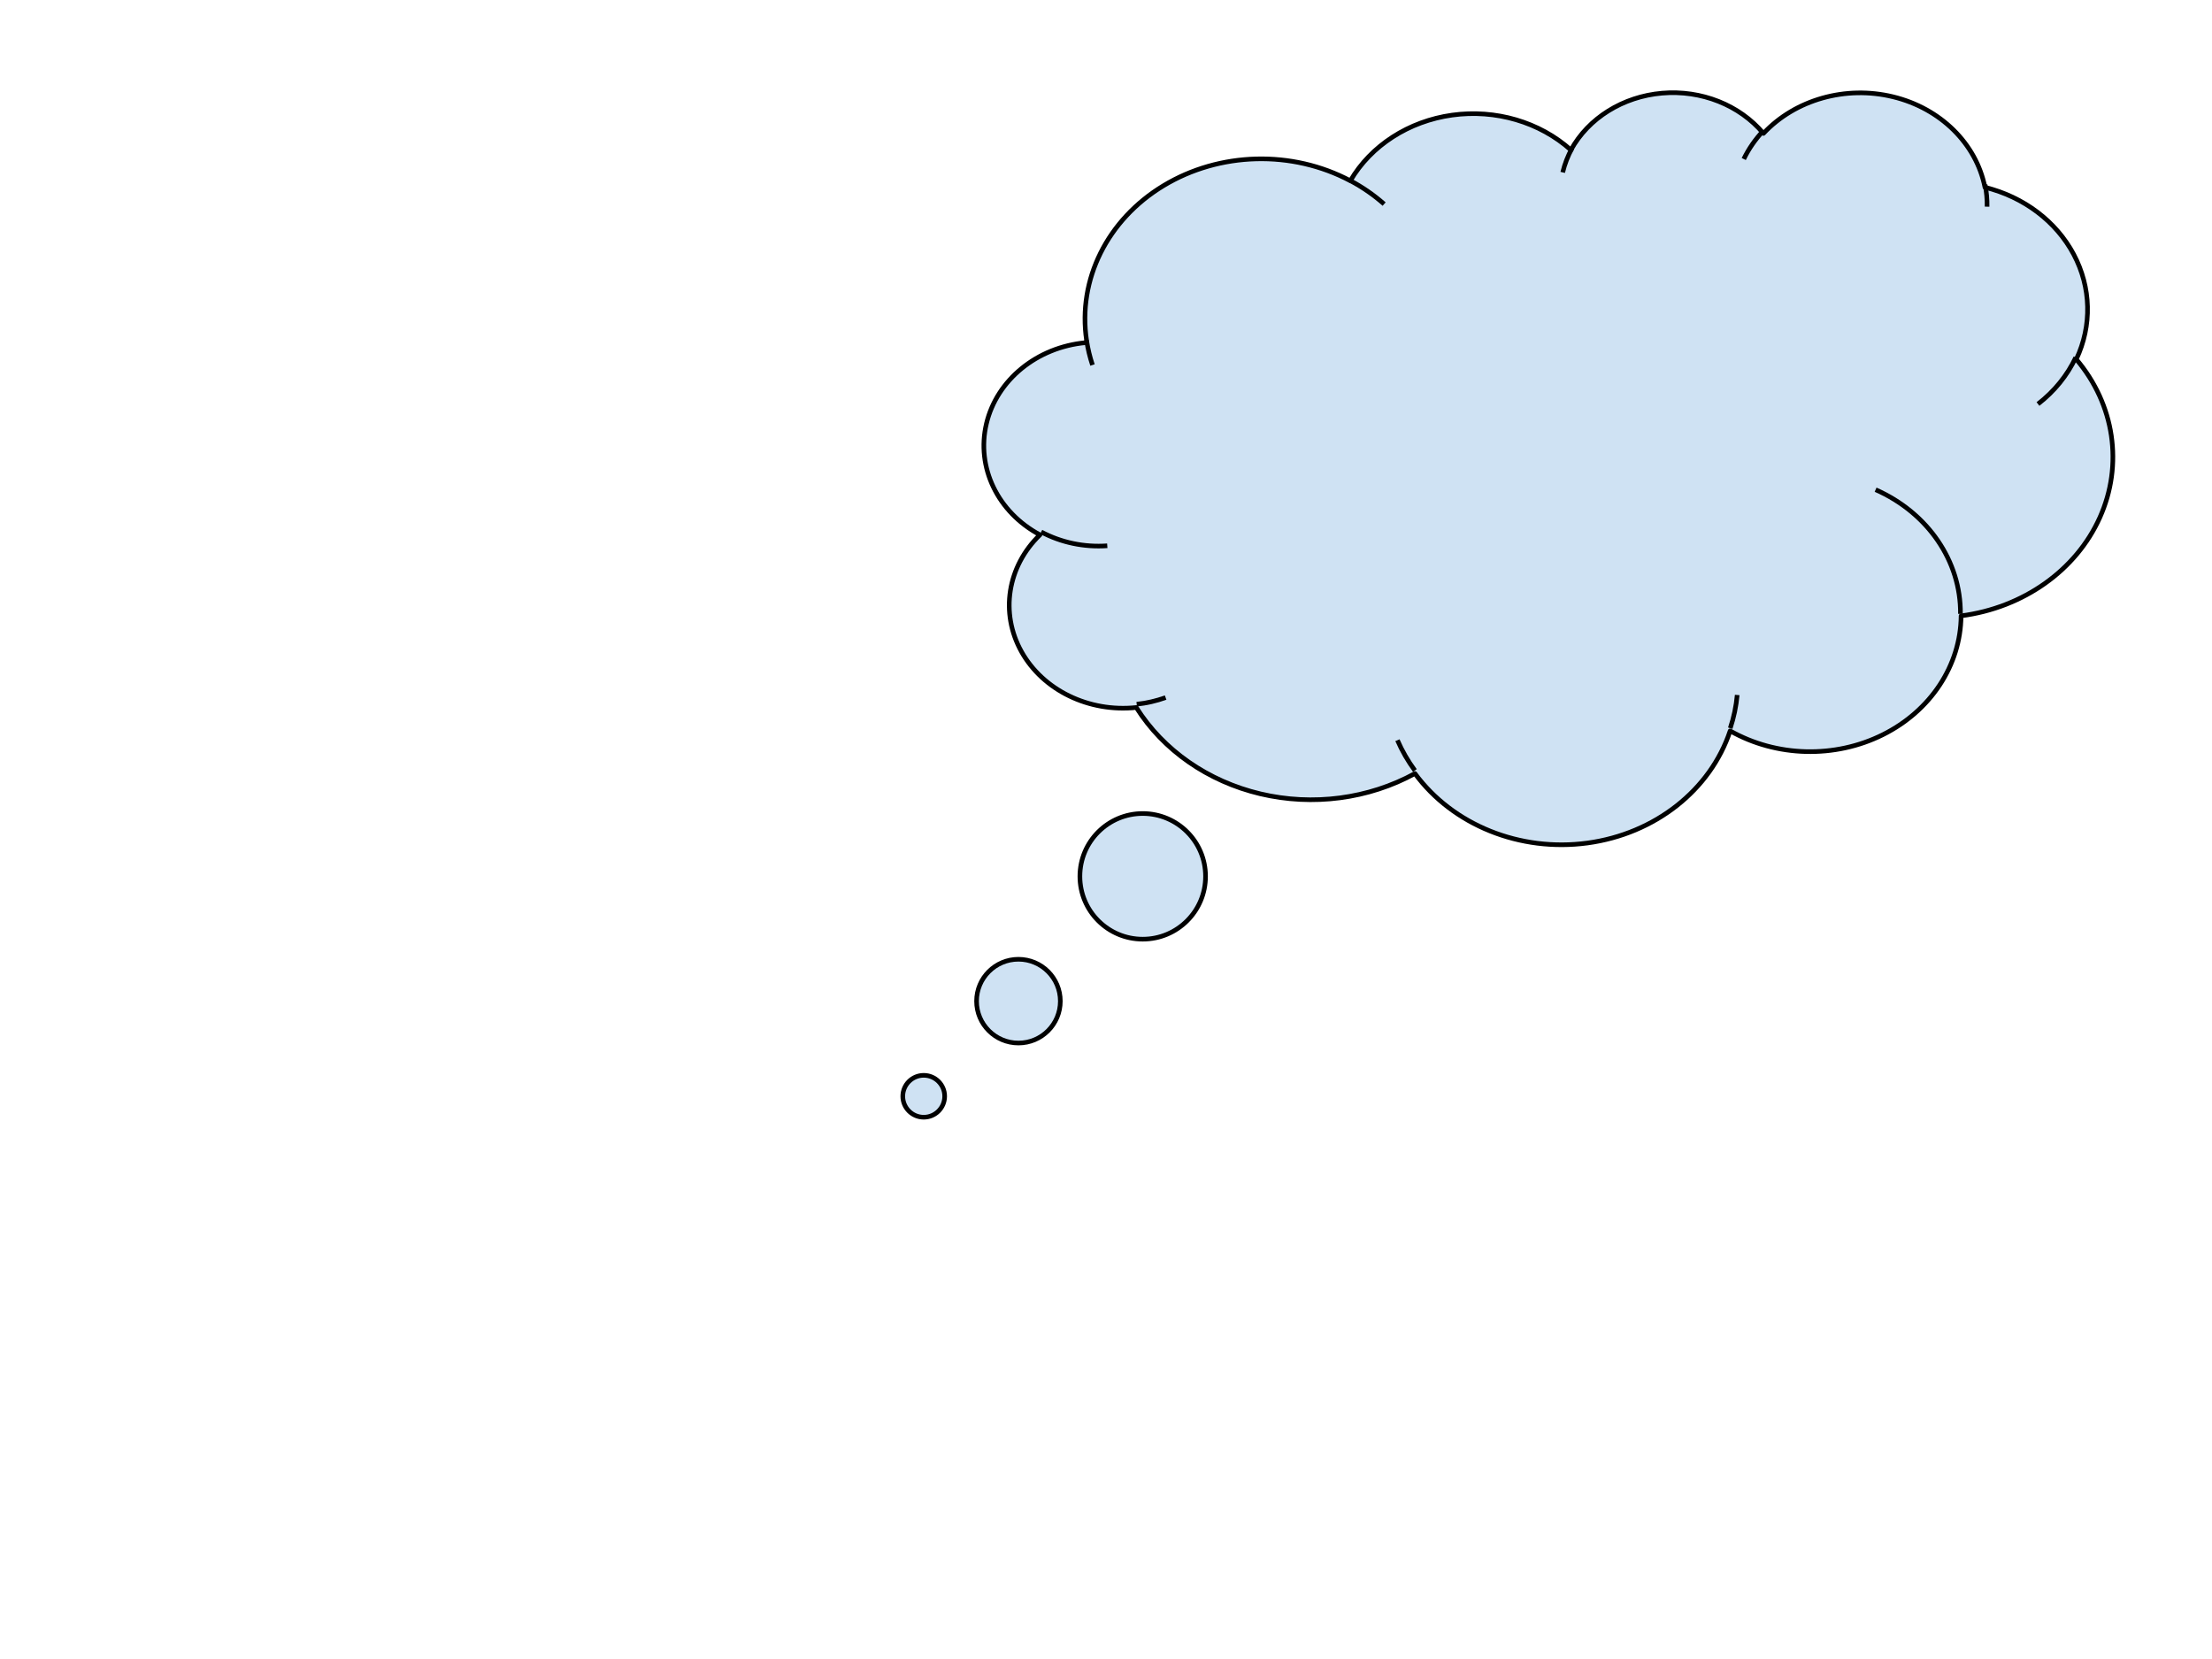
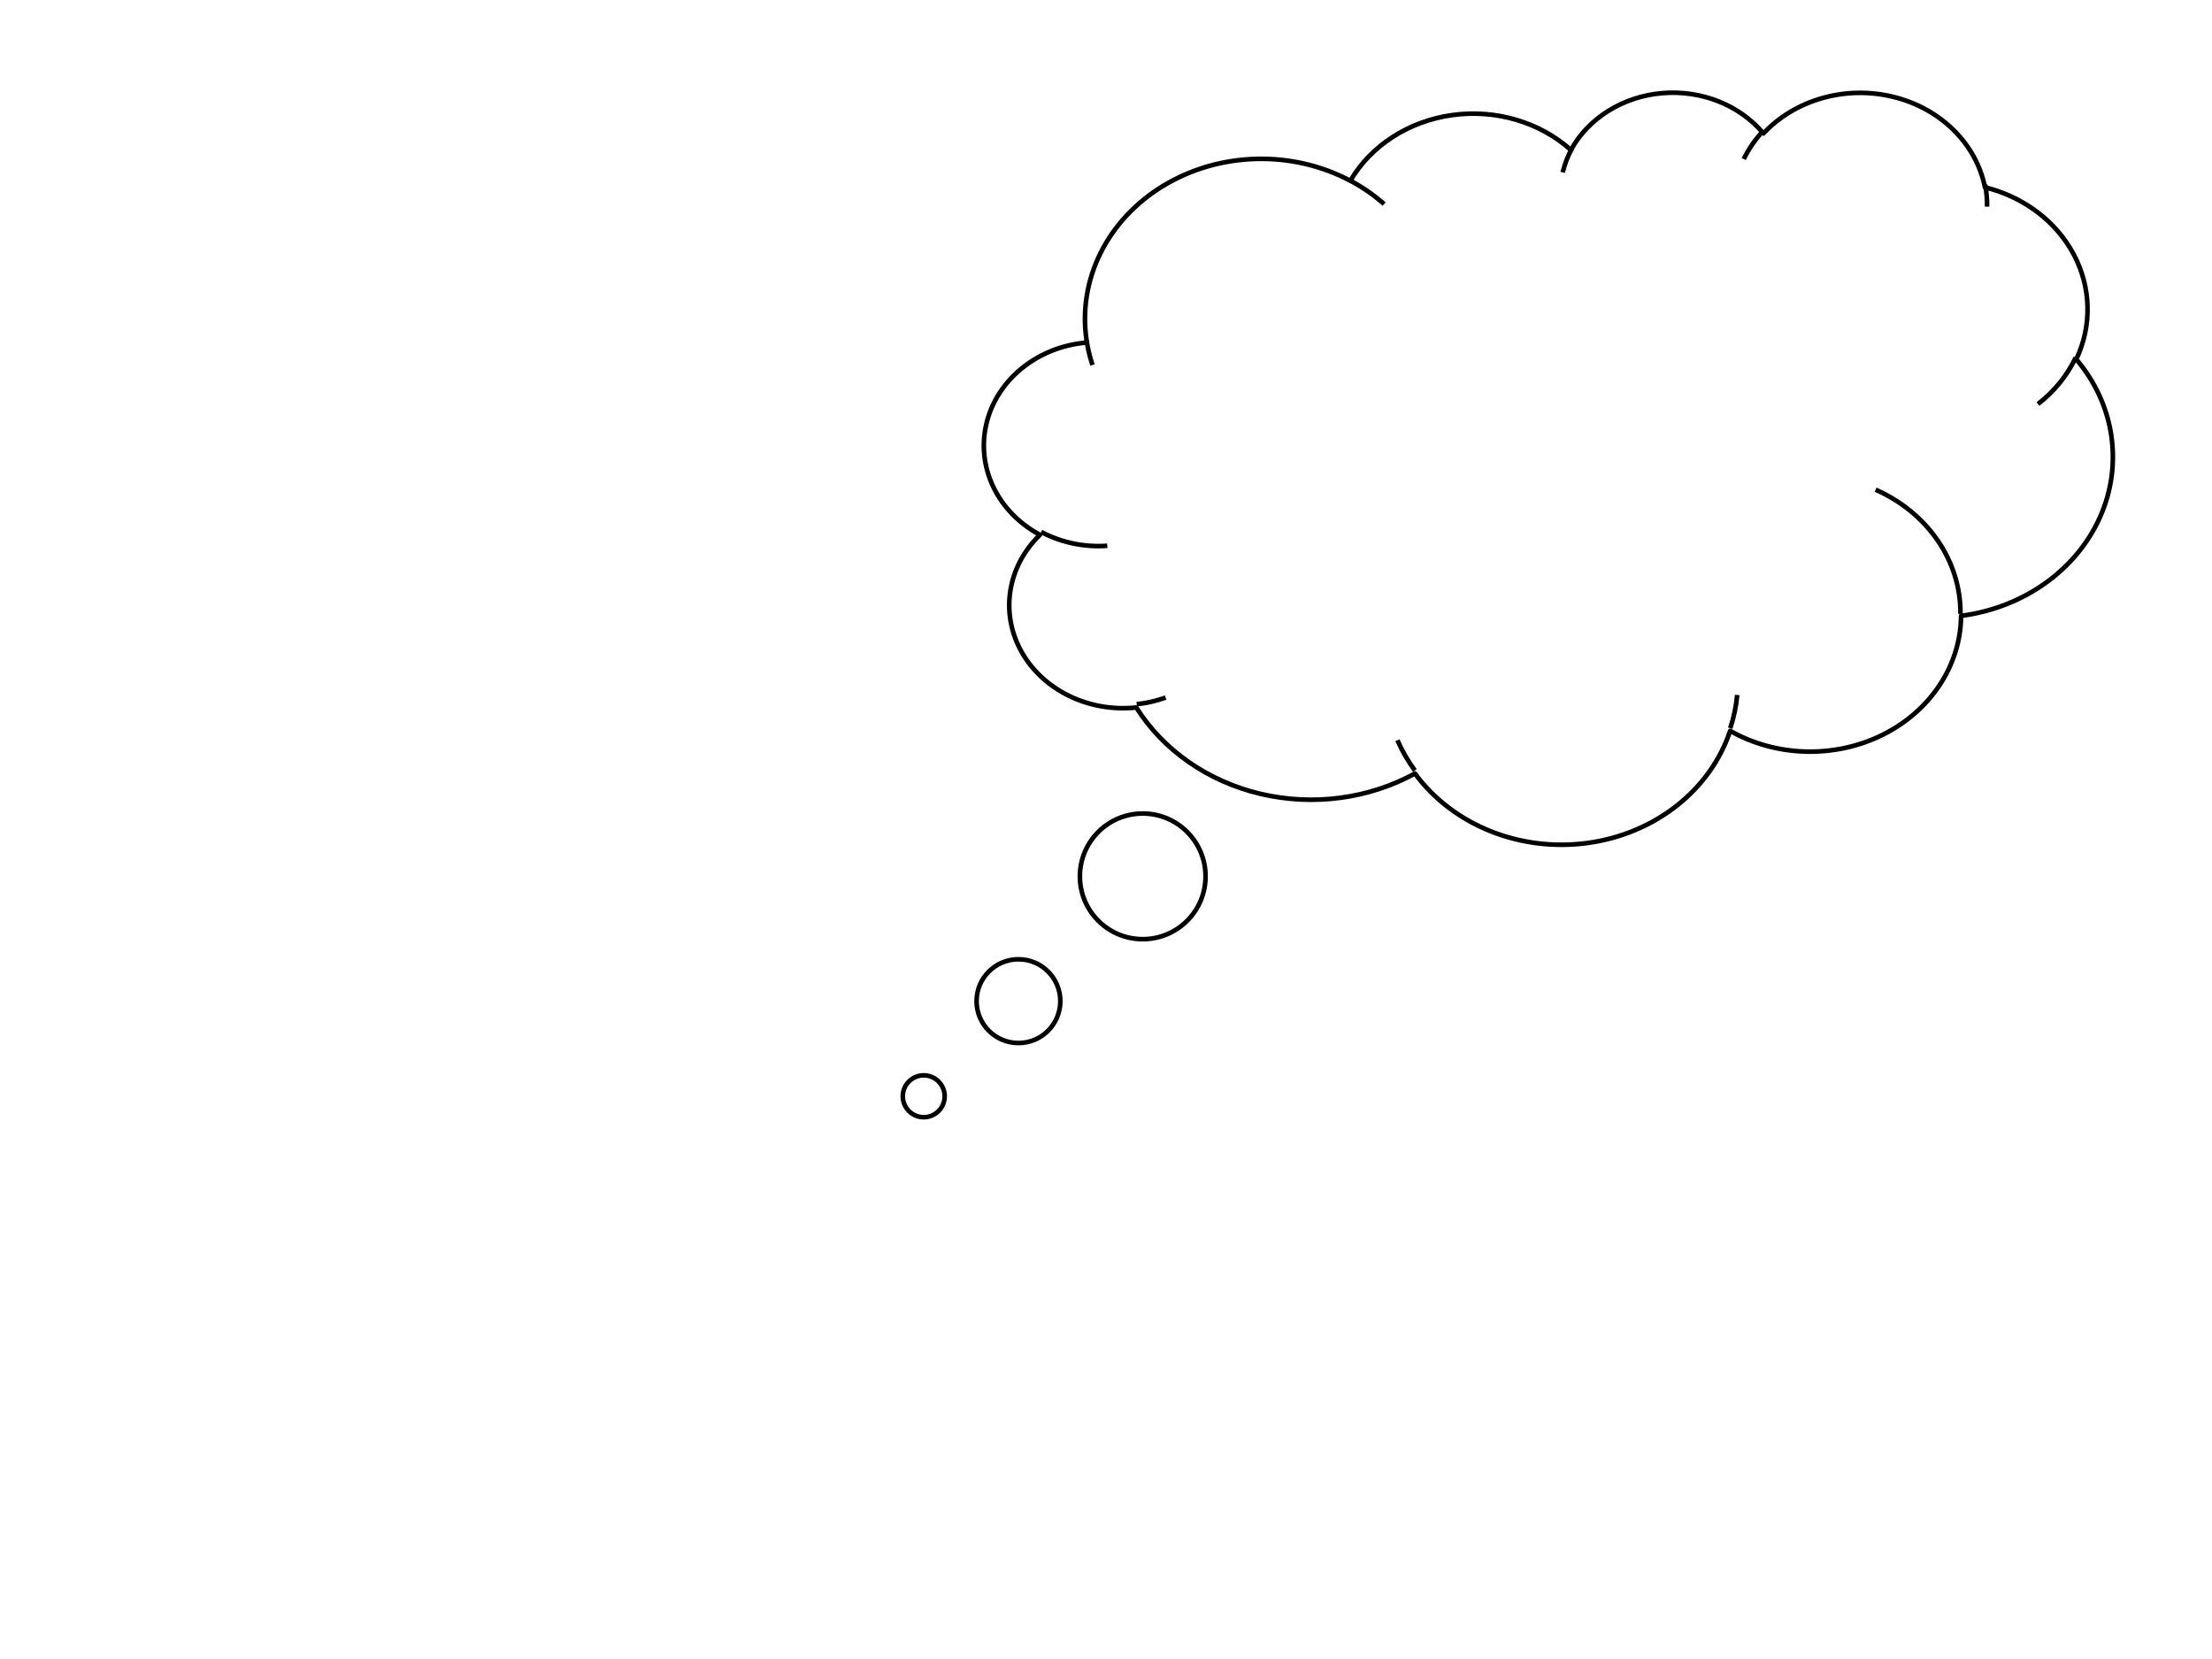
- <svg xmlns="http://www.w3.org/2000/svg" version="1.1" viewBox="0.0 0.0 960.0 720.0" fill="none" stroke="none" stroke-linecap="square" stroke-miterlimit="10">
-   <clipPath id="p.0">
-     <path d="m0 0l960.0 0l0 720.0l-960.0 0l0 -720.0z" clip-rule="nonzero" />
-   </clipPath>
-   <g clip-path="url(#p.0)">
-     <path fill="#000000" fill-opacity="0.0" d="m0 0l960.0 0l0 720.0l-960.0 0z" fill-rule="nonzero" />
-     <path fill="#cfe2f3" d="m471.57 147.697c-3.946 -26.318 9.009 -52.371 33.366 -67.104c24.357 -14.733 55.846 -15.562 81.105 -2.136l0 0c8.947 -15.303 25.323 -25.869 44.174 -28.502c18.851 -2.632 37.964 2.978 51.556 15.134l0 0c7.622 -13.875 22.587 -23.197 39.586 -24.658c16.999 -1.461 33.625 5.145 43.979 17.474l0 0c13.77 -14.706 35.679 -20.898 56.246 -15.896c20.567 5.002 36.098 20.299 39.874 39.272l0 0c16.87 4.177 30.922 14.794 38.526 29.11c7.604 14.315 8.014 30.924 1.124 45.535l0 0c16.613 19.624 20.5 45.773 10.209 68.689c-10.291 22.916 -33.213 39.155 -60.211 42.658c-0.19 21.508 -13.186 41.243 -33.977 51.599c-20.791 10.356 -46.132 9.715 -66.254 -1.676c-8.571 25.759 -32.697 44.713 -61.953 48.672c-29.257 3.959 -58.399 -7.786 -74.838 -30.162c-20.15 11.029 -44.327 14.206 -67.079 8.814c-22.752 -5.391 -42.162 -18.897 -53.851 -37.47l0 0c-20.59 2.187 -40.498 -7.496 -49.844 -24.243c-9.345 -16.747 -6.139 -36.993 8.028 -50.691l0 0c-18.368 -9.812 -27.74 -29.283 -23.23 -48.259c4.51 -18.976 21.882 -33.158 43.055 -35.149z" fill-rule="nonzero" />
-     <path stroke="#000000" stroke-width="2.0" stroke-linejoin="round" stroke-linecap="butt" d="m471.57 147.697c-3.946 -26.318 9.009 -52.371 33.366 -67.104c24.357 -14.733 55.846 -15.562 81.105 -2.136l0 0c8.947 -15.303 25.323 -25.869 44.174 -28.502c18.851 -2.632 37.964 2.978 51.556 15.134l0 0c7.622 -13.875 22.587 -23.197 39.586 -24.658c16.999 -1.461 33.625 5.145 43.979 17.474l0 0c13.77 -14.706 35.679 -20.898 56.246 -15.896c20.567 5.002 36.098 20.299 39.874 39.272l0 0c16.87 4.177 30.922 14.794 38.526 29.11c7.604 14.315 8.014 30.924 1.124 45.535l0 0c16.613 19.624 20.5 45.773 10.209 68.689c-10.291 22.916 -33.213 39.155 -60.211 42.658c-0.19 21.508 -13.186 41.243 -33.977 51.599c-20.791 10.356 -46.132 9.715 -66.254 -1.676c-8.571 25.759 -32.697 44.713 -61.953 48.672c-29.257 3.959 -58.399 -7.786 -74.838 -30.162c-20.15 11.029 -44.327 14.206 -67.079 8.814c-22.752 -5.391 -42.162 -18.897 -53.851 -37.47l0 0c-20.59 2.187 -40.498 -7.496 -49.844 -24.243c-9.345 -16.747 -6.139 -36.993 8.028 -50.691l0 0c-18.368 -9.812 -27.74 -29.283 -23.23 -48.259c4.51 -18.976 21.882 -33.158 43.055 -35.149z" fill-rule="nonzero" />
-     <path fill="#cfe2f3" d="m409.984 475.778c0 5.019 -4.069 9.088 -9.088 9.088c-5.019 0 -9.088 -4.069 -9.088 -9.088c0 -5.019 4.069 -9.088 9.088 -9.088c5.019 0 9.088 4.069 9.088 9.088z" fill-rule="nonzero" />
-     <path stroke="#000000" stroke-width="2.0" stroke-linejoin="round" stroke-linecap="butt" d="m409.984 475.778c0 5.019 -4.069 9.088 -9.088 9.088c-5.019 0 -9.088 -4.069 -9.088 -9.088c0 -5.019 4.069 -9.088 9.088 -9.088c5.019 0 9.088 4.069 9.088 9.088z" fill-rule="nonzero" />
-     <path fill="#cfe2f3" d="m460.181 434.495c0 10.039 -8.138 18.177 -18.177 18.177c-10.039 0 -18.177 -8.138 -18.177 -18.177c0 -10.039 8.138 -18.177 18.177 -18.177c10.039 0 18.177 8.138 18.177 18.177z" fill-rule="nonzero" />
-     <path stroke="#000000" stroke-width="2.0" stroke-linejoin="round" stroke-linecap="butt" d="m460.181 434.495c0 10.039 -8.138 18.177 -18.177 18.177c-10.039 0 -18.177 -8.138 -18.177 -18.177c0 -10.039 8.138 -18.177 18.177 -18.177c10.039 0 18.177 8.138 18.177 18.177z" fill-rule="nonzero" />
-     <path fill="#cfe2f3" d="m523.204 380.332c0 15.058 -12.207 27.265 -27.265 27.265c-15.058 0 -27.265 -12.207 -27.265 -27.265c0 -15.058 12.207 -27.265 27.265 -27.265c15.058 0 27.265 12.207 27.265 27.265z" fill-rule="nonzero" />
-     <path stroke="#000000" stroke-width="2.0" stroke-linejoin="round" stroke-linecap="butt" d="m523.204 380.332c0 15.058 -12.207 27.265 -27.265 27.265c-15.058 0 -27.265 -12.207 -27.265 -27.265c0 -15.058 12.207 -27.265 27.265 -27.265c15.058 0 27.265 12.207 27.265 27.265z" fill-rule="nonzero" />
-     <path fill="#000000" fill-opacity="0.0" d="m480.555 236.867l0 0c-10.014 0.712 -20.028 -1.389 -28.696 -6.019m54.014 71.892c-4.027 1.455 -8.248 2.424 -12.555 2.881m120.734 28.771l0 0c-3.029 -4.123 -5.565 -8.528 -7.564 -13.142m147.454 -19.628c-0.445 4.89 -1.458 9.723 -3.02 14.42m63.079 -103.514l0 0c22.704 10.028 37.032 30.994 36.83 53.892m50.044 -111.29c-3.677 7.797 -9.29 14.714 -16.4 20.208m-22.954 -95.189l0 0c0.627 3.149 0.917 6.345 0.866 9.544m-105.602 -20.676l0 0c2.137 -4.403 4.967 -8.502 8.402 -12.171m-86.982 17.97l0 0c0.872 -3.639 2.239 -7.165 4.069 -10.497m-96.291 14.063l0 0c5.345 2.841 10.289 6.26 14.725 10.183m-126.565 69.851l0 0c-1.167 -3.504 -2.026 -7.087 -2.57 -10.714" fill-rule="nonzero" />
-     <path stroke="#000000" stroke-width="2.0" stroke-linejoin="round" stroke-linecap="butt" d="m480.555 236.867l0 0c-10.014 0.712 -20.028 -1.389 -28.696 -6.019m54.014 71.892c-4.027 1.455 -8.248 2.424 -12.555 2.881m120.734 28.771l0 0c-3.029 -4.123 -5.565 -8.528 -7.564 -13.142m147.454 -19.628c-0.445 4.89 -1.458 9.723 -3.02 14.42m63.079 -103.514l0 0c22.704 10.028 37.032 30.994 36.83 53.892m50.044 -111.29c-3.677 7.797 -9.29 14.714 -16.4 20.208m-22.954 -95.189l0 0c0.627 3.149 0.917 6.345 0.866 9.544m-105.602 -20.676l0 0c2.137 -4.403 4.967 -8.502 8.402 -12.171m-86.982 17.97l0 0c0.872 -3.639 2.239 -7.165 4.069 -10.497m-96.291 14.063l0 0c5.345 2.841 10.289 6.26 14.725 10.183m-126.565 69.851l0 0c-1.167 -3.504 -2.026 -7.087 -2.57 -10.714" fill-rule="nonzero" />
-   </g>
+ <svg xmlns="http://www.w3.org/2000/svg" version="1.1" viewBox="0.0 0.0 960.0 720.0" fill="none" stroke-linecap="square" stroke-miterlimit="10">
+   <path stroke="#000000" stroke-width="2.0" stroke-linejoin="round" stroke-linecap="butt" d="m471.57 147.697c-3.946 -26.318 9.009 -52.371 33.366 -67.104c24.357 -14.733 55.846 -15.562 81.105 -2.136l0 0c8.947 -15.303 25.323 -25.869 44.174 -28.502c18.851 -2.632 37.964 2.978 51.556 15.134l0 0c7.622 -13.875 22.587 -23.197 39.586 -24.658c16.999 -1.461 33.625 5.145 43.979 17.474l0 0c13.77 -14.706 35.679 -20.898 56.246 -15.896c20.567 5.002 36.098 20.299 39.874 39.272l0 0c16.87 4.177 30.922 14.794 38.526 29.11c7.604 14.315 8.014 30.924 1.124 45.535l0 0c16.613 19.624 20.5 45.773 10.209 68.689c-10.291 22.916 -33.213 39.155 -60.211 42.658c-0.19 21.508 -13.186 41.243 -33.977 51.599c-20.791 10.356 -46.132 9.715 -66.254 -1.676c-8.571 25.759 -32.697 44.713 -61.953 48.672c-29.257 3.959 -58.399 -7.786 -74.838 -30.162c-20.15 11.029 -44.327 14.206 -67.079 8.814c-22.752 -5.391 -42.162 -18.897 -53.851 -37.47l0 0c-20.59 2.187 -40.498 -7.496 -49.844 -24.243c-9.345 -16.747 -6.139 -36.993 8.028 -50.691l0 0c-18.368 -9.812 -27.74 -29.283 -23.23 -48.259c4.51 -18.976 21.882 -33.158 43.055 -35.149z" />
+   <path stroke="#000000" stroke-width="2.0" stroke-linejoin="round" stroke-linecap="butt" d="m409.984 475.778c0 5.019 -4.069 9.088 -9.088 9.088c-5.019 0 -9.088 -4.069 -9.088 -9.088c0 -5.019 4.069 -9.088 9.088 -9.088c5.019 0 9.088 4.069 9.088 9.088z" />
+   <path stroke="#000000" stroke-width="2.0" stroke-linejoin="round" stroke-linecap="butt" d="m460.181 434.495c0 10.039 -8.138 18.177 -18.177 18.177c-10.039 0 -18.177 -8.138 -18.177 -18.177c0 -10.039 8.138 -18.177 18.177 -18.177c10.039 0 18.177 8.138 18.177 18.177z" />
+   <path stroke="#000000" stroke-width="2.0" stroke-linejoin="round" stroke-linecap="butt" d="m523.204 380.332c0 15.058 -12.207 27.265 -27.265 27.265c-15.058 0 -27.265 -12.207 -27.265 -27.265c0 -15.058 12.207 -27.265 27.265 -27.265c15.058 0 27.265 12.207 27.265 27.265z" />
+   <path fill="#000000" fill-opacity="0.0" d="m480.555 236.867l0 0c-10.014 0.712 -20.028 -1.389 -28.696 -6.019m54.014 71.892c-4.027 1.455 -8.248 2.424 -12.555 2.881m120.734 28.771l0 0c-3.029 -4.123 -5.565 -8.528 -7.564 -13.142m147.454 -19.628c-0.445 4.89 -1.458 9.723 -3.02 14.42m63.079 -103.514l0 0c22.704 10.028 37.032 30.994 36.83 53.892m50.044 -111.29c-3.677 7.797 -9.29 14.714 -16.4 20.208m-22.954 -95.189l0 0c0.627 3.149 0.917 6.345 0.866 9.544m-105.602 -20.676l0 0c2.137 -4.403 4.967 -8.502 8.402 -12.171m-86.982 17.97l0 0c0.872 -3.639 2.239 -7.165 4.069 -10.497m-96.291 14.063l0 0c5.345 2.841 10.289 6.26 14.725 10.183m-126.565 69.851l0 0c-1.167 -3.504 -2.026 -7.087 -2.57 -10.714" />
+   <path stroke="#000000" stroke-width="2.0" stroke-linejoin="round" stroke-linecap="butt" d="m480.555 236.867l0 0c-10.014 0.712 -20.028 -1.389 -28.696 -6.019m54.014 71.892c-4.027 1.455 -8.248 2.424 -12.555 2.881m120.734 28.771l0 0c-3.029 -4.123 -5.565 -8.528 -7.564 -13.142m147.454 -19.628c-0.445 4.89 -1.458 9.723 -3.02 14.42m63.079 -103.514l0 0c22.704 10.028 37.032 30.994 36.83 53.892m50.044 -111.29c-3.677 7.797 -9.29 14.714 -16.4 20.208m-22.954 -95.189l0 0c0.627 3.149 0.917 6.345 0.866 9.544m-105.602 -20.676l0 0c2.137 -4.403 4.967 -8.502 8.402 -12.171m-86.982 17.97l0 0c0.872 -3.639 2.239 -7.165 4.069 -10.497m-96.291 14.063l0 0c5.345 2.841 10.289 6.26 14.725 10.183m-126.565 69.851l0 0c-1.167 -3.504 -2.026 -7.087 -2.57 -10.714" />
</svg>
